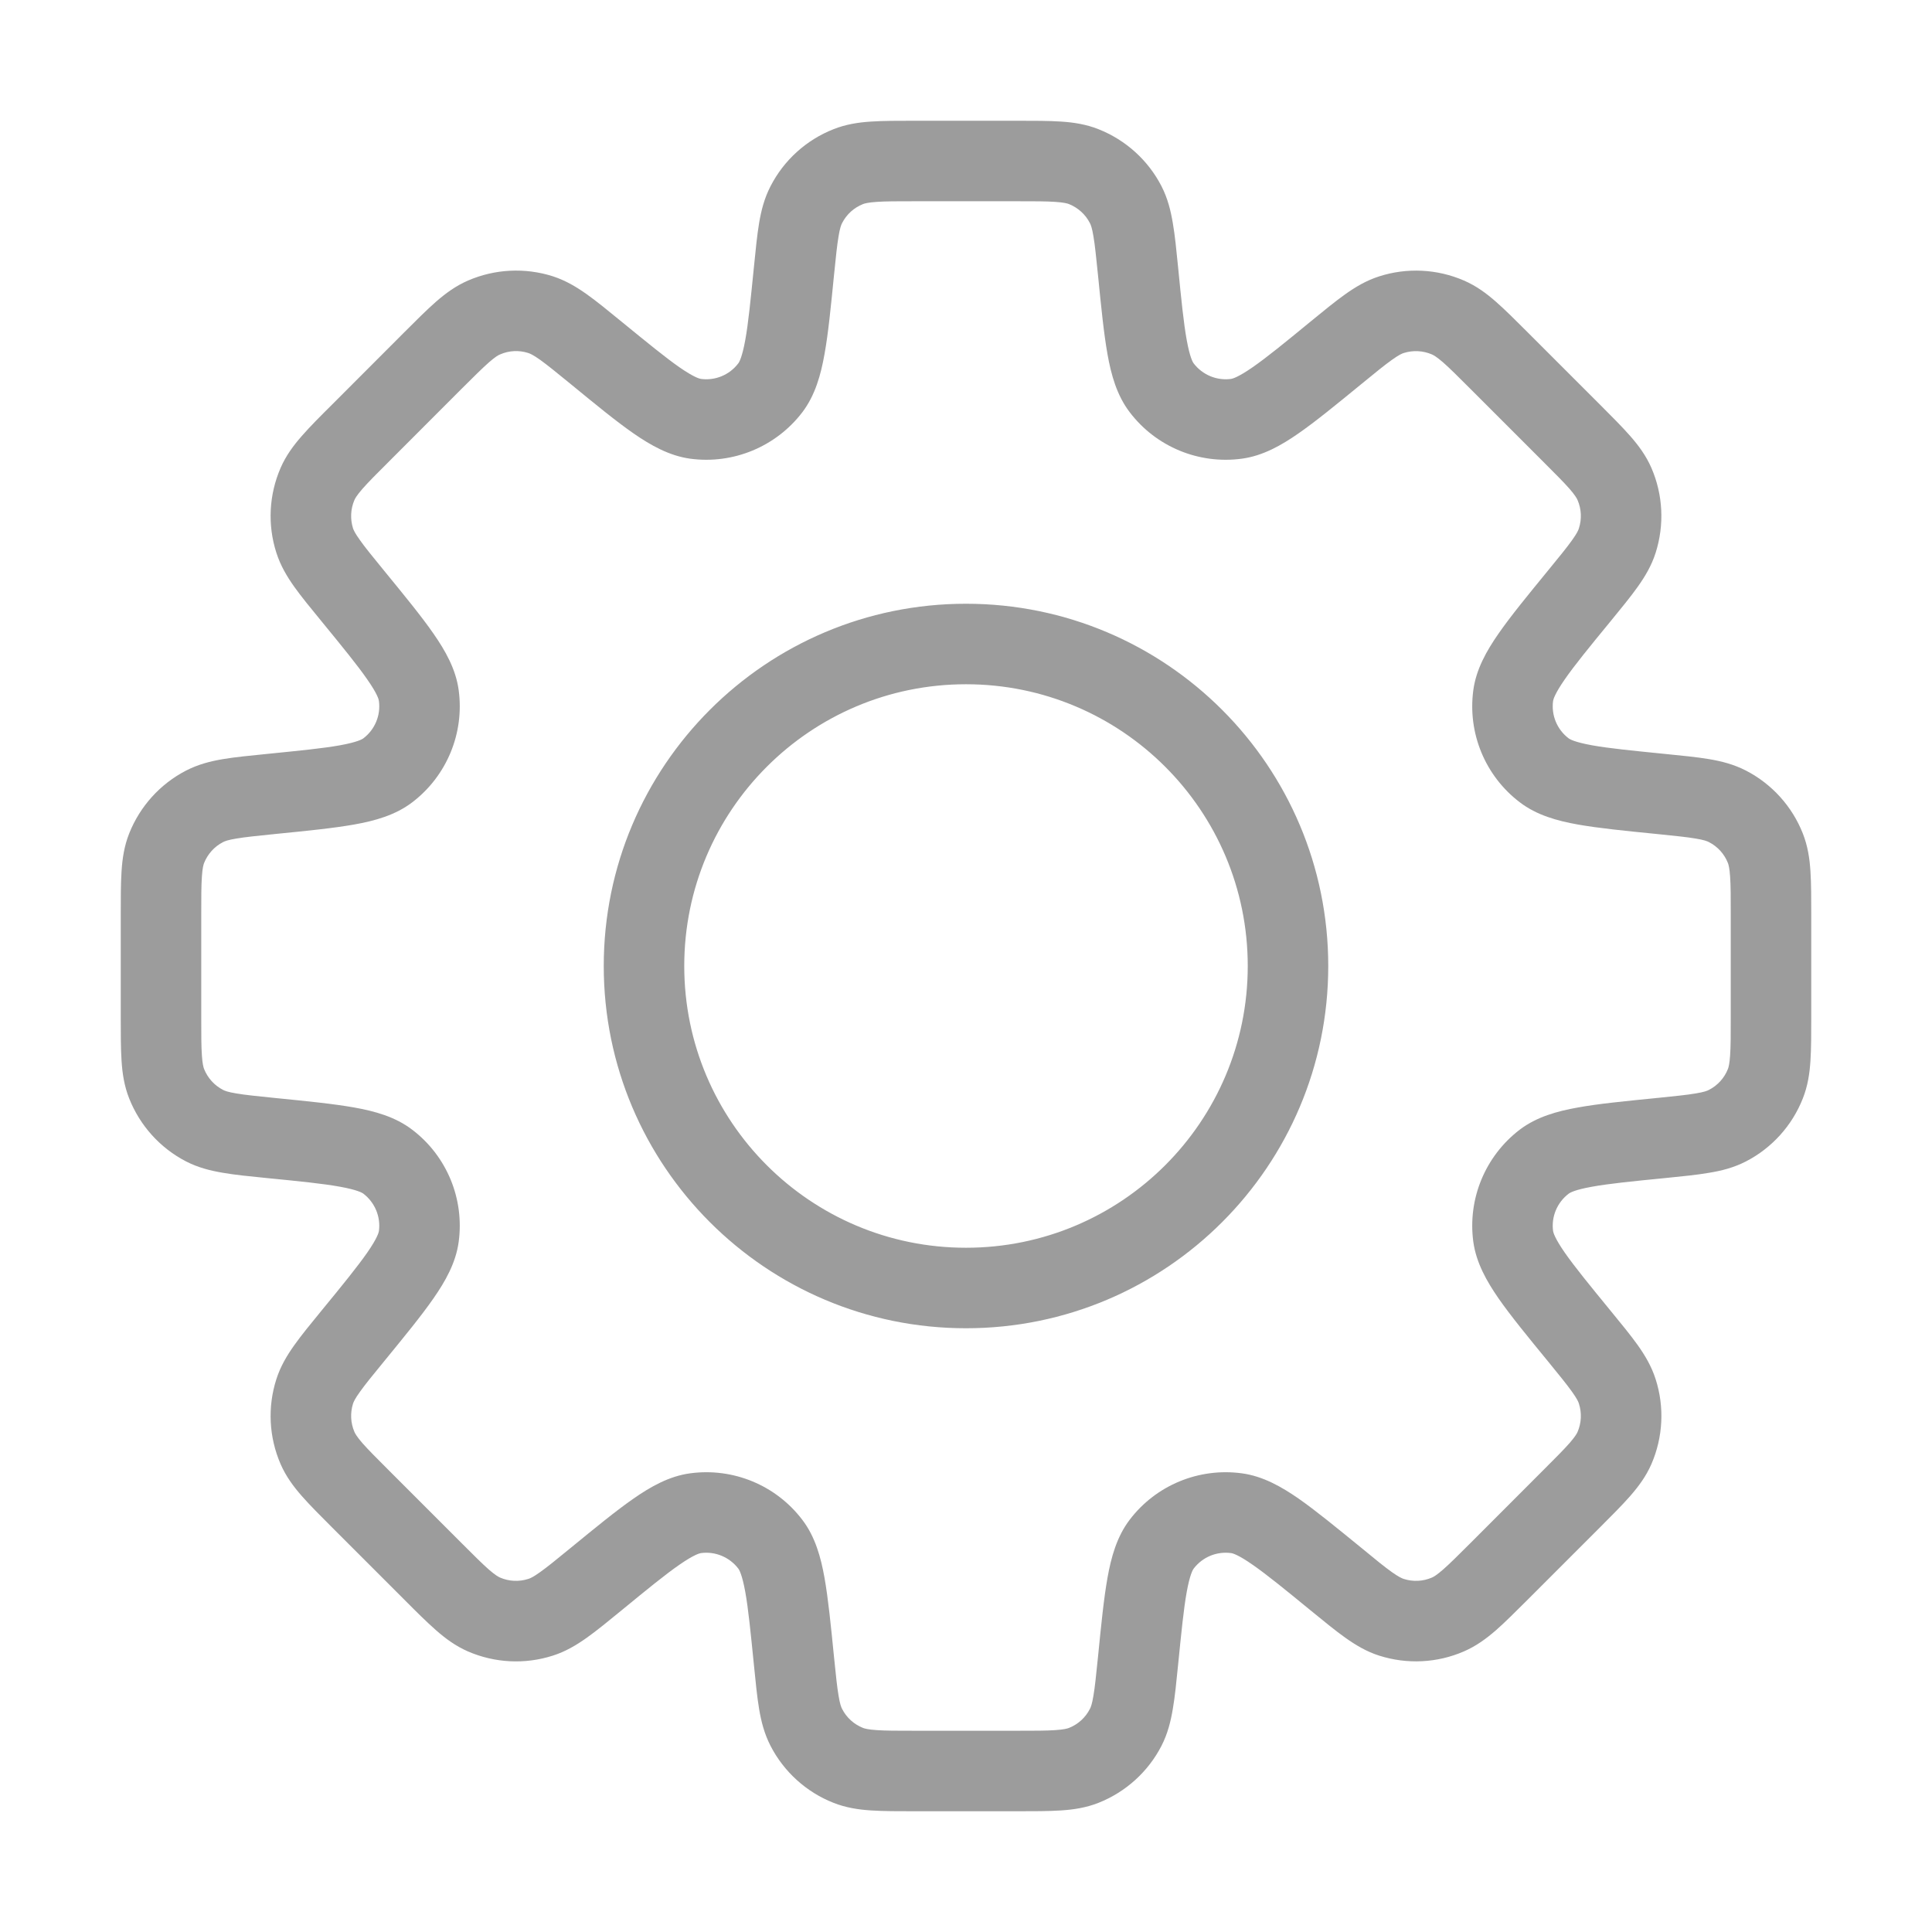
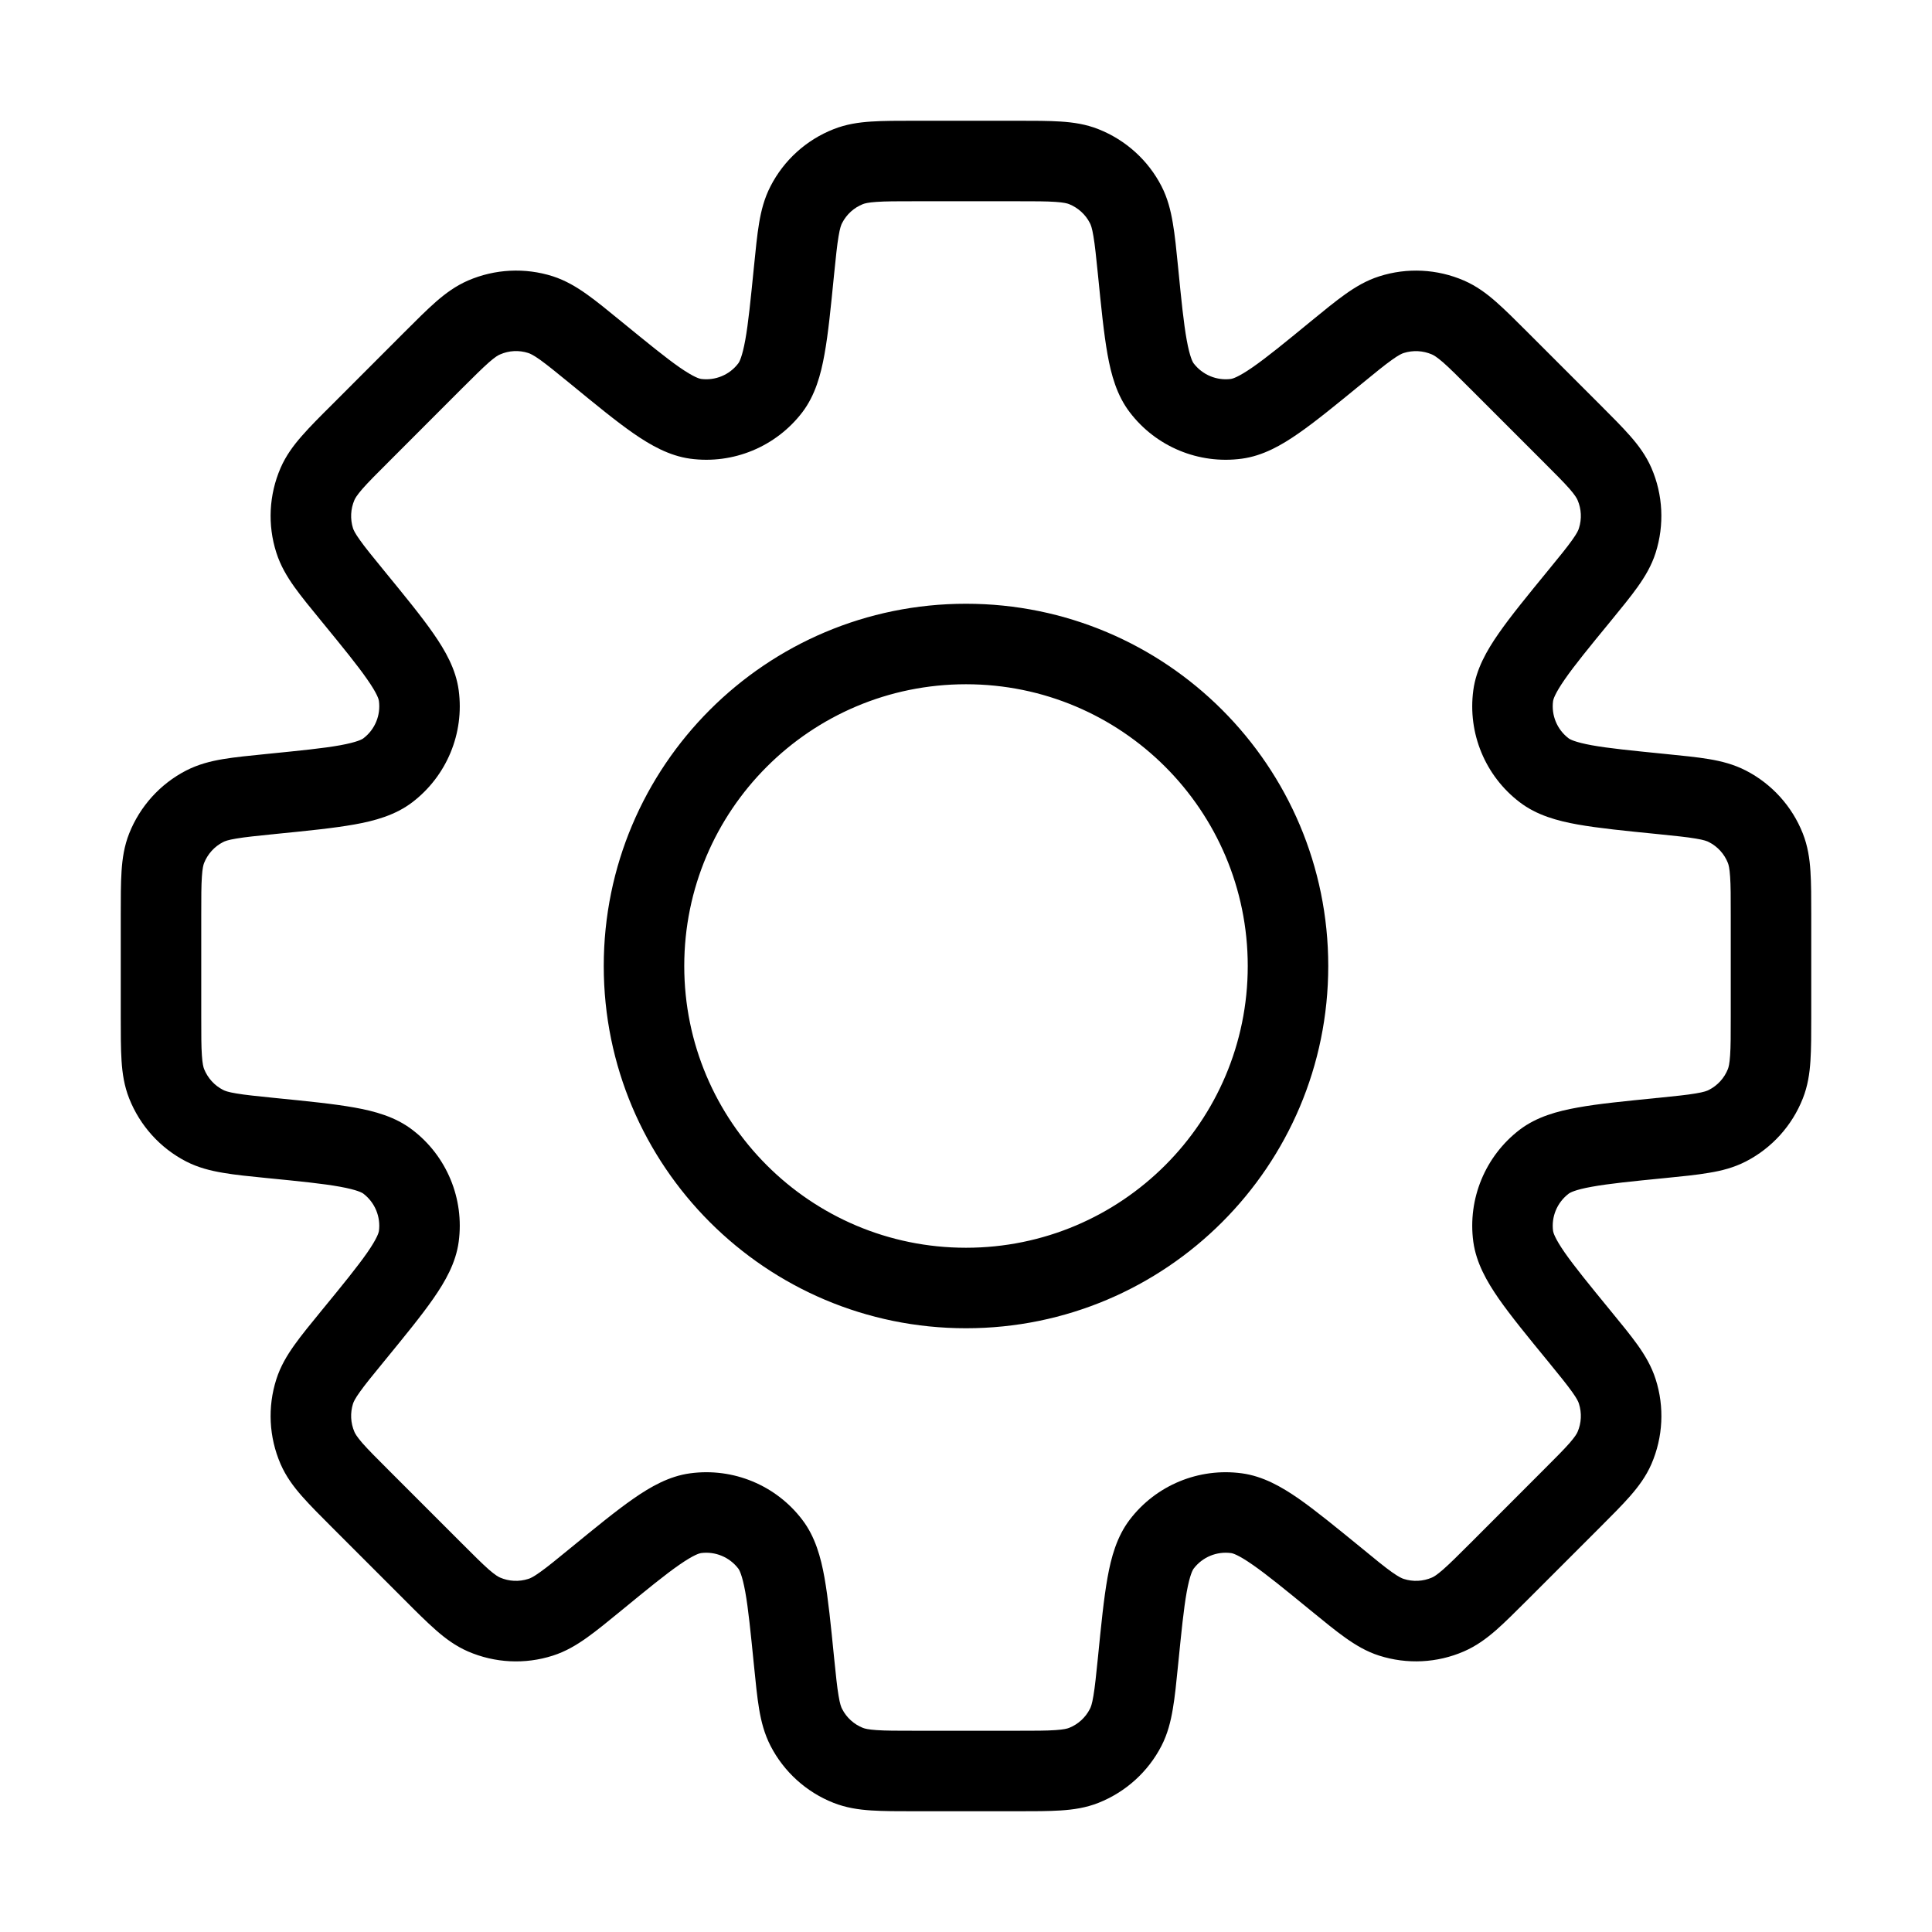
<svg xmlns="http://www.w3.org/2000/svg" width="24" height="24" viewBox="0 0 24 24" fill="none">
-   <path d="M14.136 3.361L14.634 3.312L14.136 3.361ZM13.984 2.542L13.539 2.771V2.771L13.984 2.542ZM14.431 4.818L14.829 4.515V4.515L14.431 4.818ZM15.36 5.202L15.293 4.707L15.293 4.707L15.36 5.202ZM16.598 4.381L16.915 4.768V4.768L16.598 4.381ZM17.285 3.909L17.438 4.385L17.285 3.909ZM17.987 3.944L18.186 3.485V3.485L17.987 3.944ZM18.624 4.482L18.271 4.836V4.836L18.624 4.482ZM19.518 5.376L19.871 5.022V5.022L19.518 5.376ZM20.056 6.013L20.515 5.814L20.515 5.814L20.056 6.013ZM20.091 6.715L20.567 6.867L20.567 6.867L20.091 6.715ZM19.619 7.402L19.232 7.085V7.085L19.619 7.402ZM18.797 8.641L18.302 8.574V8.574L18.797 8.641ZM19.182 9.569L18.879 9.966L19.182 9.569ZM20.639 9.864L20.688 9.366L20.639 9.864ZM21.458 10.016L21.688 9.572L21.688 9.572L21.458 10.016ZM21.93 10.537L22.395 10.353V10.353L21.93 10.537ZM21.93 13.463L21.465 13.279L21.465 13.279L21.93 13.463ZM21.458 13.984L21.688 14.428H21.688L21.458 13.984ZM20.639 14.136L20.589 13.639L20.573 13.64L20.556 13.643L20.639 14.136ZM20.639 14.136L20.688 14.634L20.705 14.632L20.721 14.629L20.639 14.136ZM19.183 14.431L18.879 14.033L19.183 14.431ZM18.798 15.36L18.302 15.426V15.426L18.798 15.36ZM19.619 16.598L19.232 16.914L19.619 16.598ZM20.091 17.285L19.614 17.437L19.614 17.437L20.091 17.285ZM20.056 17.987L19.597 17.788L19.597 17.788L20.056 17.987ZM19.518 18.624L19.872 18.977L19.518 18.624ZM18.624 19.517L18.271 19.164V19.164L18.624 19.517ZM17.987 20.055L18.186 20.514L18.186 20.514L17.987 20.055ZM17.285 20.09L17.133 20.567H17.133L17.285 20.09ZM16.598 19.618L16.915 19.231L16.91 19.228L16.598 19.618ZM16.598 19.618L16.281 20.005L16.286 20.009L16.598 19.618ZM15.36 18.797L15.426 18.302H15.426L15.36 18.797ZM14.431 19.182L14.829 19.485L14.829 19.485L14.431 19.182ZM14.136 20.638L13.639 20.589L14.136 20.638ZM13.984 21.459L13.539 21.229L13.539 21.229L13.984 21.459ZM13.463 21.93L13.279 21.465H13.279L13.463 21.93ZM10.537 21.93L10.721 21.465H10.721L10.537 21.93ZM10.016 21.458L10.461 21.229L10.016 21.458ZM9.864 20.639L9.366 20.688L9.864 20.639ZM9.569 19.182L9.171 19.485L9.171 19.485L9.569 19.182ZM8.641 18.797L8.574 18.302H8.574L8.641 18.797ZM7.402 19.619L7.085 19.232L7.078 19.238L7.07 19.245L7.402 19.619ZM7.402 19.619L7.719 20.006L7.727 19.999L7.734 19.993L7.402 19.619ZM6.715 20.091L6.867 20.567H6.867L6.715 20.091ZM6.013 20.056L5.814 20.515H5.814L6.013 20.056ZM5.376 19.518L5.729 19.164H5.729L5.376 19.518ZM4.482 18.624L4.129 18.978H4.129L4.482 18.624ZM3.944 17.987L4.403 17.788L3.944 17.987ZM3.909 17.285L4.385 17.438L3.909 17.285ZM4.381 16.598L4.768 16.915L4.381 16.598ZM5.202 15.359L5.698 15.426L5.202 15.359ZM4.818 14.431L5.121 14.034H5.121L4.818 14.431ZM3.361 14.136L3.312 14.634H3.312L3.361 14.136ZM2.542 13.984L2.771 13.539H2.771L2.542 13.984ZM2.07 13.463L1.605 13.646H1.605L2.07 13.463ZM2.07 10.537L1.605 10.353L1.605 10.353L2.07 10.537ZM2.542 10.016L2.312 9.572L2.312 9.572L2.542 10.016ZM3.362 9.864V9.364H3.337L3.312 9.366L3.362 9.864ZM3.362 9.864V10.364H3.386L3.411 10.361L3.362 9.864ZM4.818 9.569L4.515 9.171L4.515 9.171L4.818 9.569ZM5.203 8.641L5.698 8.574H5.698L5.203 8.641ZM4.381 7.402L4.768 7.085L4.381 7.402ZM3.909 6.714L4.385 6.562H4.385L3.909 6.714ZM3.944 6.012L3.485 5.814L3.485 5.814L3.944 6.012ZM4.482 5.375L4.836 5.729L4.836 5.729L4.482 5.375ZM5.376 4.482L5.022 4.128H5.022L5.376 4.482ZM6.013 3.944L5.814 3.485H5.814L6.013 3.944ZM6.715 3.909L6.867 3.432L6.715 3.909ZM7.402 4.381L7.719 3.994V3.994L7.402 4.381ZM8.64 5.202L8.707 4.707L8.64 5.202ZM9.569 4.817L9.171 4.514L9.569 4.817ZM9.864 3.361L10.361 3.411V3.411L9.864 3.361ZM10.016 2.542L9.572 2.313L9.572 2.313L10.016 2.542ZM10.537 2.07L10.721 2.535L10.721 2.535L10.537 2.07ZM13.463 2.07L13.646 1.605L13.646 1.605L13.463 2.07ZM14.634 3.312C14.613 3.101 14.595 2.919 14.569 2.77C14.543 2.615 14.505 2.462 14.428 2.312L13.539 2.771C13.55 2.791 13.566 2.831 13.583 2.935C13.602 3.044 13.616 3.188 13.639 3.411L14.634 3.312ZM14.829 4.515C14.817 4.5 14.781 4.439 14.742 4.225C14.704 4.015 14.675 3.731 14.634 3.312L13.639 3.411C13.679 3.813 13.712 4.144 13.758 4.402C13.803 4.654 13.873 4.911 14.034 5.121L14.829 4.515ZM15.293 4.707C15.115 4.731 14.938 4.657 14.829 4.515L14.034 5.121C14.36 5.55 14.892 5.77 15.426 5.698L15.293 4.707ZM16.281 3.994C15.956 4.261 15.734 4.442 15.559 4.563C15.38 4.687 15.311 4.704 15.293 4.707L15.426 5.698C15.688 5.663 15.919 5.531 16.13 5.384C16.345 5.235 16.602 5.024 16.915 4.768L16.281 3.994ZM17.133 3.433C16.973 3.484 16.838 3.565 16.71 3.656C16.586 3.744 16.445 3.86 16.281 3.994L16.915 4.768C17.088 4.626 17.2 4.535 17.29 4.471C17.376 4.409 17.416 4.392 17.438 4.385L17.133 3.433ZM18.186 3.485C17.853 3.341 17.479 3.322 17.133 3.433L17.438 4.385C17.553 4.349 17.677 4.355 17.788 4.403L18.186 3.485ZM18.978 4.129C18.828 3.979 18.699 3.85 18.585 3.75C18.467 3.646 18.34 3.552 18.186 3.485L17.788 4.403C17.809 4.412 17.847 4.433 17.927 4.502C18.01 4.575 18.112 4.677 18.271 4.836L18.978 4.129ZM19.871 5.022L18.978 4.129L18.271 4.836L19.164 5.729L19.871 5.022ZM20.515 5.814C20.448 5.66 20.354 5.533 20.25 5.415C20.15 5.301 20.021 5.172 19.871 5.022L19.164 5.729C19.323 5.888 19.425 5.99 19.498 6.073C19.567 6.153 19.588 6.191 19.597 6.212L20.515 5.814ZM20.567 6.867C20.677 6.521 20.659 6.147 20.515 5.814L19.597 6.212C19.645 6.323 19.651 6.447 19.614 6.562L20.567 6.867ZM20.006 7.719C20.14 7.555 20.256 7.414 20.344 7.29C20.435 7.162 20.516 7.027 20.567 6.867L19.614 6.562C19.608 6.584 19.591 6.624 19.529 6.71C19.465 6.8 19.374 6.912 19.232 7.085L20.006 7.719ZM19.293 8.707C19.296 8.689 19.313 8.62 19.437 8.441C19.558 8.266 19.739 8.044 20.006 7.719L19.232 7.085C18.976 7.398 18.765 7.655 18.616 7.87C18.469 8.081 18.337 8.312 18.302 8.574L19.293 8.707ZM19.485 9.171C19.342 9.062 19.269 8.885 19.293 8.707L18.302 8.574C18.23 9.108 18.45 9.64 18.879 9.966L19.485 9.171ZM20.688 9.366C20.269 9.324 19.985 9.296 19.775 9.258C19.561 9.219 19.5 9.183 19.485 9.171L18.879 9.966C19.089 10.127 19.346 10.197 19.598 10.242C19.856 10.288 20.187 10.321 20.589 10.361L20.688 9.366ZM21.688 9.572C21.538 9.495 21.385 9.456 21.23 9.43C21.081 9.405 20.898 9.387 20.688 9.366L20.589 10.361C20.812 10.384 20.956 10.398 21.065 10.417C21.169 10.434 21.209 10.45 21.229 10.461L21.688 9.572ZM22.395 10.353C22.262 10.016 22.01 9.738 21.688 9.572L21.229 10.461C21.337 10.516 21.421 10.609 21.465 10.721L22.395 10.353ZM22.5 11.368C22.5 11.157 22.5 10.974 22.49 10.822C22.48 10.666 22.457 10.51 22.395 10.353L21.465 10.721C21.473 10.742 21.485 10.784 21.492 10.889C21.5 11 21.5 11.144 21.5 11.368H22.5ZM22.5 12.632V11.368H21.5V12.632H22.5ZM22.395 13.646C22.457 13.49 22.48 13.334 22.49 13.178C22.5 13.026 22.5 12.843 22.5 12.632H21.5C21.5 12.856 21.5 13 21.492 13.111C21.485 13.216 21.473 13.258 21.465 13.279L22.395 13.646ZM21.688 14.428C22.01 14.262 22.262 13.984 22.395 13.646L21.465 13.279C21.421 13.391 21.337 13.484 21.229 13.539L21.688 14.428ZM20.688 14.634C20.899 14.613 21.081 14.595 21.23 14.569C21.385 14.544 21.538 14.505 21.688 14.428L21.229 13.539C21.209 13.55 21.169 13.566 21.065 13.583C20.956 13.602 20.812 13.616 20.589 13.639L20.688 14.634ZM20.721 14.629L20.721 14.629L20.556 13.643L20.556 13.643L20.721 14.629ZM19.486 14.829C19.501 14.817 19.562 14.78 19.776 14.742C19.985 14.704 20.27 14.675 20.688 14.634L20.589 13.639C20.187 13.679 19.856 13.711 19.599 13.758C19.346 13.803 19.09 13.873 18.879 14.033L19.486 14.829ZM19.293 15.293C19.269 15.115 19.343 14.938 19.486 14.829L18.879 14.033C18.451 14.36 18.23 14.892 18.302 15.426L19.293 15.293ZM20.006 16.281C19.739 15.955 19.559 15.734 19.437 15.559C19.313 15.38 19.296 15.311 19.293 15.293L18.302 15.426C18.338 15.688 18.47 15.919 18.616 16.13C18.765 16.344 18.976 16.602 19.232 16.914L20.006 16.281ZM20.567 17.133C20.516 16.973 20.435 16.837 20.344 16.709C20.256 16.586 20.14 16.444 20.006 16.281L19.232 16.914C19.374 17.088 19.465 17.2 19.529 17.29C19.591 17.376 19.608 17.416 19.614 17.437L20.567 17.133ZM20.515 18.186C20.659 17.853 20.678 17.478 20.567 17.133L19.614 17.437C19.651 17.552 19.645 17.677 19.597 17.788L20.515 18.186ZM19.872 18.977C20.021 18.828 20.15 18.699 20.25 18.585C20.354 18.466 20.448 18.34 20.515 18.186L19.597 17.788C19.588 17.809 19.567 17.846 19.498 17.926C19.425 18.009 19.323 18.111 19.164 18.27L19.872 18.977ZM18.978 19.871L19.872 18.977L19.164 18.27L18.271 19.164L18.978 19.871ZM18.186 20.514C18.34 20.447 18.467 20.353 18.585 20.25C18.699 20.15 18.828 20.02 18.978 19.871L18.271 19.164C18.112 19.323 18.01 19.424 17.927 19.497C17.847 19.567 17.809 19.588 17.788 19.597L18.186 20.514ZM17.133 20.567C17.479 20.677 17.853 20.659 18.186 20.514L17.788 19.597C17.677 19.645 17.553 19.651 17.438 19.614L17.133 20.567ZM16.281 20.005C16.445 20.139 16.586 20.255 16.71 20.343C16.838 20.434 16.973 20.516 17.133 20.567L17.438 19.614C17.416 19.607 17.376 19.59 17.29 19.529C17.2 19.465 17.088 19.374 16.915 19.231L16.281 20.005ZM16.286 20.009L16.286 20.009L16.91 19.228L16.91 19.228L16.286 20.009ZM15.293 19.293C15.311 19.295 15.38 19.312 15.559 19.437C15.734 19.558 15.956 19.739 16.281 20.005L16.915 19.231C16.602 18.976 16.345 18.765 16.13 18.615C15.919 18.469 15.688 18.337 15.426 18.302L15.293 19.293ZM14.829 19.485C14.938 19.342 15.115 19.269 15.293 19.293L15.426 18.302C14.892 18.23 14.36 18.45 14.034 18.878L14.829 19.485ZM14.634 20.688C14.676 20.269 14.704 19.985 14.742 19.775C14.781 19.561 14.817 19.5 14.829 19.485L14.034 18.878C13.873 19.089 13.803 19.346 13.758 19.598C13.712 19.855 13.679 20.186 13.639 20.589L14.634 20.688ZM14.428 21.688C14.505 21.538 14.543 21.385 14.569 21.23C14.595 21.081 14.613 20.898 14.634 20.688L13.639 20.589C13.616 20.812 13.602 20.955 13.583 21.065C13.566 21.169 13.55 21.209 13.539 21.229L14.428 21.688ZM13.647 22.395C13.984 22.261 14.262 22.01 14.428 21.688L13.539 21.229C13.484 21.337 13.391 21.421 13.279 21.465L13.647 22.395ZM12.632 22.5C12.843 22.5 13.026 22.5 13.178 22.49C13.334 22.48 13.491 22.457 13.647 22.395L13.279 21.465C13.258 21.473 13.217 21.485 13.111 21.492C13 21.5 12.856 21.5 12.632 21.5V22.5ZM11.368 22.5H12.632V21.5H11.368V22.5ZM10.353 22.395C10.51 22.457 10.666 22.48 10.822 22.49C10.974 22.5 11.157 22.5 11.368 22.5V21.5C11.144 21.5 11 21.5 10.889 21.492C10.784 21.485 10.742 21.473 10.721 21.465L10.353 22.395ZM9.572 21.688C9.738 22.01 10.016 22.262 10.353 22.395L10.721 21.465C10.609 21.421 10.516 21.337 10.461 21.229L9.572 21.688ZM9.366 20.688C9.387 20.898 9.405 21.081 9.43 21.23C9.456 21.385 9.495 21.538 9.572 21.688L10.461 21.229C10.45 21.209 10.434 21.169 10.417 21.065C10.398 20.956 10.384 20.812 10.361 20.589L9.366 20.688ZM9.171 19.485C9.183 19.5 9.219 19.561 9.258 19.775C9.296 19.985 9.324 20.27 9.366 20.688L10.361 20.589C10.321 20.187 10.288 19.856 10.242 19.598C10.197 19.346 10.127 19.089 9.966 18.879L9.171 19.485ZM8.707 19.293C8.885 19.269 9.062 19.343 9.171 19.485L9.966 18.879C9.64 18.45 9.108 18.23 8.574 18.302L8.707 19.293ZM7.719 20.006C8.044 19.739 8.266 19.558 8.441 19.437C8.62 19.313 8.689 19.296 8.707 19.293L8.574 18.302C8.312 18.337 8.081 18.469 7.87 18.616C7.655 18.765 7.398 18.976 7.085 19.232L7.719 20.006ZM7.734 19.993L7.734 19.993L7.07 19.245L7.07 19.245L7.734 19.993ZM6.867 20.567C7.027 20.516 7.162 20.435 7.29 20.344C7.414 20.256 7.555 20.14 7.719 20.006L7.085 19.232C6.912 19.374 6.8 19.465 6.71 19.529C6.624 19.591 6.584 19.608 6.562 19.614L6.867 20.567ZM5.814 20.515C6.147 20.659 6.521 20.678 6.867 20.567L6.562 19.614C6.447 19.651 6.323 19.645 6.212 19.597L5.814 20.515ZM5.022 19.871C5.171 20.021 5.301 20.15 5.415 20.25C5.533 20.354 5.66 20.448 5.814 20.515L6.212 19.597C6.191 19.588 6.153 19.567 6.073 19.498C5.99 19.425 5.888 19.323 5.729 19.164L5.022 19.871ZM4.129 18.978L5.022 19.871L5.729 19.164L4.836 18.271L4.129 18.978ZM3.485 18.186C3.552 18.34 3.646 18.467 3.75 18.585C3.85 18.699 3.979 18.828 4.129 18.978L4.836 18.271C4.677 18.112 4.575 18.01 4.502 17.927C4.433 17.847 4.412 17.809 4.403 17.788L3.485 18.186ZM3.433 17.133C3.322 17.479 3.341 17.853 3.485 18.186L4.403 17.788C4.355 17.677 4.349 17.553 4.385 17.438L3.433 17.133ZM3.994 16.281C3.86 16.445 3.744 16.586 3.656 16.71C3.565 16.838 3.484 16.973 3.433 17.133L4.385 17.438C4.392 17.416 4.409 17.376 4.471 17.29C4.535 17.2 4.626 17.088 4.768 16.915L3.994 16.281ZM4.707 15.293C4.704 15.311 4.687 15.38 4.563 15.559C4.441 15.734 4.261 15.956 3.994 16.281L4.768 16.915C5.024 16.602 5.235 16.345 5.384 16.13C5.531 15.919 5.663 15.688 5.698 15.426L4.707 15.293ZM4.515 14.829C4.657 14.938 4.731 15.115 4.707 15.293L5.698 15.426C5.77 14.892 5.55 14.36 5.121 14.034L4.515 14.829ZM3.312 14.634C3.731 14.675 4.015 14.704 4.224 14.742C4.439 14.781 4.5 14.817 4.515 14.829L5.121 14.034C4.911 13.873 4.654 13.803 4.402 13.758C4.144 13.712 3.813 13.679 3.411 13.639L3.312 14.634ZM2.312 14.428C2.462 14.505 2.615 14.543 2.77 14.569C2.919 14.595 3.101 14.613 3.312 14.634L3.411 13.639C3.188 13.616 3.044 13.602 2.935 13.583C2.831 13.566 2.791 13.55 2.771 13.539L2.312 14.428ZM1.605 13.646C1.739 13.984 1.99 14.262 2.312 14.428L2.771 13.539C2.663 13.484 2.58 13.391 2.535 13.279L1.605 13.646ZM1.5 12.632C1.5 12.843 1.5 13.026 1.51 13.178C1.52 13.334 1.543 13.49 1.605 13.646L2.535 13.279C2.527 13.258 2.515 13.216 2.508 13.111C2.5 13 2.5 12.856 2.5 12.632H1.5ZM1.5 11.368V12.632H2.5V11.368H1.5ZM1.605 10.353C1.543 10.509 1.52 10.666 1.51 10.822C1.5 10.974 1.5 11.157 1.5 11.368H2.5C2.5 11.144 2.5 11 2.508 10.889C2.515 10.783 2.527 10.742 2.535 10.721L1.605 10.353ZM2.312 9.572C1.99 9.738 1.739 10.016 1.605 10.353L2.535 10.721C2.58 10.609 2.663 10.516 2.771 10.461L2.312 9.572ZM3.312 9.366C3.102 9.387 2.919 9.405 2.77 9.43C2.615 9.456 2.462 9.495 2.312 9.572L2.771 10.461C2.791 10.45 2.831 10.434 2.935 10.417C3.045 10.398 3.188 10.384 3.411 10.361L3.312 9.366ZM3.362 9.364H3.362V10.364H3.362V9.364ZM3.362 9.364H3.362V10.364H3.362V9.364ZM4.515 9.171C4.5 9.183 4.439 9.219 4.225 9.258C4.015 9.296 3.731 9.324 3.312 9.366L3.411 10.361C3.813 10.321 4.145 10.288 4.402 10.242C4.655 10.197 4.911 10.127 5.122 9.966L4.515 9.171ZM4.707 8.707C4.731 8.885 4.658 9.062 4.515 9.171L5.122 9.966C5.55 9.639 5.77 9.108 5.698 8.574L4.707 8.707ZM3.994 7.718C4.261 8.044 4.442 8.266 4.563 8.441C4.688 8.62 4.705 8.689 4.707 8.707L5.698 8.574C5.663 8.312 5.531 8.081 5.384 7.87C5.235 7.655 5.024 7.398 4.768 7.085L3.994 7.718ZM3.433 6.866C3.484 7.026 3.565 7.162 3.656 7.29C3.744 7.413 3.86 7.555 3.994 7.718L4.768 7.085C4.626 6.911 4.535 6.8 4.471 6.709C4.409 6.623 4.392 6.583 4.385 6.562L3.433 6.866ZM3.485 5.814C3.341 6.147 3.322 6.521 3.433 6.866L4.385 6.562C4.349 6.447 4.355 6.322 4.403 6.211L3.485 5.814ZM4.129 5.022C3.979 5.171 3.85 5.3 3.75 5.415C3.646 5.533 3.552 5.66 3.485 5.814L4.403 6.211C4.412 6.19 4.433 6.153 4.502 6.073C4.575 5.99 4.677 5.887 4.836 5.729L4.129 5.022ZM5.022 4.128L4.129 5.022L4.836 5.729L5.729 4.835L5.022 4.128ZM5.022 4.128L5.022 4.128L5.729 4.835L5.729 4.835L5.022 4.128ZM5.814 3.485C5.66 3.552 5.533 3.646 5.415 3.749C5.301 3.849 5.171 3.979 5.022 4.128L5.729 4.835C5.888 4.677 5.99 4.575 6.073 4.502C6.153 4.432 6.191 4.411 6.212 4.403L5.814 3.485ZM6.867 3.432C6.521 3.322 6.147 3.341 5.814 3.485L6.212 4.403C6.323 4.354 6.447 4.348 6.562 4.385L6.867 3.432ZM7.719 3.994C7.555 3.86 7.414 3.744 7.29 3.656C7.162 3.565 7.027 3.484 6.867 3.432L6.562 4.385C6.584 4.392 6.624 4.409 6.71 4.47C6.8 4.535 6.912 4.626 7.086 4.768L7.719 3.994ZM8.707 4.707C8.689 4.704 8.62 4.687 8.441 4.563C8.266 4.441 8.045 4.26 7.719 3.994L7.086 4.768C7.398 5.024 7.655 5.235 7.87 5.384C8.081 5.53 8.312 5.662 8.574 5.698L8.707 4.707ZM9.171 4.514C9.063 4.657 8.885 4.731 8.707 4.707L8.574 5.698C9.108 5.77 9.64 5.549 9.967 5.121L9.171 4.514ZM9.366 3.312C9.324 3.73 9.296 4.015 9.258 4.224C9.219 4.438 9.183 4.499 9.171 4.514L9.967 5.121C10.127 4.91 10.197 4.654 10.242 4.401C10.289 4.144 10.321 3.813 10.361 3.411L9.366 3.312ZM9.572 2.313C9.495 2.462 9.456 2.615 9.43 2.77C9.405 2.919 9.387 3.101 9.366 3.312L10.361 3.411C10.384 3.188 10.398 3.044 10.417 2.935C10.434 2.831 10.45 2.791 10.461 2.771L9.572 2.313ZM10.354 1.605C10.016 1.738 9.738 1.99 9.572 2.313L10.461 2.771C10.516 2.663 10.609 2.579 10.721 2.535L10.354 1.605ZM11.368 1.5C11.157 1.5 10.974 1.5 10.822 1.51C10.666 1.52 10.51 1.543 10.354 1.605L10.721 2.535C10.742 2.527 10.784 2.515 10.889 2.508C11 2.5 11.144 2.5 11.368 2.5V1.5ZM12.632 1.5H11.368V2.5H12.632V1.5ZM13.646 1.605C13.49 1.543 13.334 1.52 13.178 1.51C13.026 1.5 12.843 1.5 12.632 1.5V2.5C12.856 2.5 13 2.5 13.111 2.508C13.216 2.515 13.258 2.527 13.279 2.535L13.646 1.605ZM14.428 2.312C14.262 1.99 13.984 1.739 13.646 1.605L13.279 2.535C13.391 2.58 13.484 2.663 13.539 2.771L14.428 2.312ZM15.5 12C15.5 13.933 13.933 15.5 12 15.5V16.5C14.485 16.5 16.5 14.485 16.5 12H15.5ZM12 8.5C13.933 8.5 15.5 10.067 15.5 12H16.5C16.5 9.515 14.485 7.5 12 7.5V8.5ZM8.5 12C8.5 10.067 10.067 8.5 12 8.5V7.5C9.515 7.5 7.5 9.515 7.5 12H8.5ZM12 15.5C10.067 15.5 8.5 13.933 8.5 12H7.5C7.5 14.485 9.515 16.5 12 16.5V15.5Z" fill="#9C9C9C" />
+   <path d="M14.136 3.361L14.634 3.312L14.136 3.361ZM13.984 2.542L13.539 2.771V2.771L13.984 2.542ZM14.431 4.818L14.829 4.515V4.515L14.431 4.818ZM15.36 5.202L15.293 4.707L15.293 4.707L15.36 5.202ZM16.598 4.381L16.915 4.768V4.768L16.598 4.381ZM17.285 3.909L17.438 4.385L17.285 3.909ZM17.987 3.944L18.186 3.485V3.485L17.987 3.944ZM18.624 4.482L18.271 4.836V4.836L18.624 4.482ZM19.518 5.376L19.871 5.022V5.022L19.518 5.376ZM20.056 6.013L20.515 5.814L20.515 5.814L20.056 6.013ZM20.091 6.715L20.567 6.867L20.567 6.867L20.091 6.715ZM19.619 7.402L19.232 7.085V7.085L19.619 7.402ZM18.797 8.641L18.302 8.574V8.574L18.797 8.641ZM19.182 9.569L18.879 9.966L19.182 9.569ZM20.639 9.864L20.688 9.366L20.639 9.864ZM21.458 10.016L21.688 9.572L21.688 9.572L21.458 10.016ZM21.93 10.537L22.395 10.353V10.353L21.93 10.537ZM21.93 13.463L21.465 13.279L21.465 13.279L21.93 13.463ZM21.458 13.984L21.688 14.428H21.688L21.458 13.984ZM20.639 14.136L20.589 13.639L20.573 13.64L20.556 13.643L20.639 14.136ZM20.639 14.136L20.688 14.634L20.705 14.632L20.721 14.629L20.639 14.136ZM19.183 14.431L18.879 14.033L19.183 14.431ZM18.798 15.36L18.302 15.426V15.426L18.798 15.36ZM19.619 16.598L19.232 16.914L19.619 16.598ZM20.091 17.285L19.614 17.437L19.614 17.437L20.091 17.285ZM20.056 17.987L19.597 17.788L19.597 17.788L20.056 17.987ZM19.518 18.624L19.872 18.977L19.518 18.624ZM18.624 19.517L18.271 19.164V19.164L18.624 19.517ZM17.987 20.055L18.186 20.514L18.186 20.514L17.987 20.055ZM17.285 20.09L17.133 20.567H17.133L17.285 20.09ZM16.598 19.618L16.915 19.231L16.91 19.228L16.598 19.618ZM16.598 19.618L16.281 20.005L16.286 20.009L16.598 19.618ZM15.36 18.797L15.426 18.302H15.426L15.36 18.797ZM14.431 19.182L14.829 19.485L14.829 19.485L14.431 19.182ZM14.136 20.638L13.639 20.589L14.136 20.638ZM13.984 21.459L13.539 21.229L13.539 21.229L13.984 21.459ZM13.463 21.93L13.279 21.465H13.279L13.463 21.93ZM10.537 21.93L10.721 21.465H10.721L10.537 21.93ZM10.016 21.458L10.461 21.229L10.016 21.458ZM9.864 20.639L9.366 20.688L9.864 20.639ZM9.569 19.182L9.171 19.485L9.171 19.485L9.569 19.182ZM8.641 18.797L8.574 18.302H8.574L8.641 18.797ZM7.402 19.619L7.085 19.232L7.078 19.238L7.07 19.245L7.402 19.619ZM7.402 19.619L7.719 20.006L7.727 19.999L7.734 19.993L7.402 19.619ZM6.715 20.091L6.867 20.567H6.867L6.715 20.091ZM6.013 20.056L5.814 20.515H5.814L6.013 20.056ZM5.376 19.518L5.729 19.164H5.729L5.376 19.518ZM4.482 18.624L4.129 18.978H4.129L4.482 18.624ZM3.944 17.987L4.403 17.788L3.944 17.987ZM3.909 17.285L4.385 17.438L3.909 17.285ZM4.381 16.598L4.768 16.915L4.381 16.598ZM5.202 15.359L5.698 15.426L5.202 15.359ZM4.818 14.431L5.121 14.034H5.121L4.818 14.431ZM3.361 14.136L3.312 14.634H3.312L3.361 14.136ZM2.542 13.984L2.771 13.539H2.771L2.542 13.984ZM2.07 13.463L1.605 13.646H1.605L2.07 13.463ZM2.07 10.537L1.605 10.353L1.605 10.353L2.07 10.537ZM2.542 10.016L2.312 9.572L2.312 9.572L2.542 10.016ZM3.362 9.864V9.364H3.337L3.312 9.366L3.362 9.864ZM3.362 9.864V10.364H3.386L3.411 10.361L3.362 9.864ZM4.818 9.569L4.515 9.171L4.515 9.171L4.818 9.569ZM5.203 8.641L5.698 8.574H5.698L5.203 8.641ZM4.381 7.402L4.768 7.085L4.381 7.402ZM3.909 6.714L4.385 6.562H4.385L3.909 6.714ZM3.944 6.012L3.485 5.814L3.485 5.814L3.944 6.012ZM4.482 5.375L4.836 5.729L4.836 5.729L4.482 5.375ZM5.376 4.482L5.022 4.128H5.022L5.376 4.482ZM6.013 3.944L5.814 3.485H5.814L6.013 3.944ZM6.715 3.909L6.867 3.432L6.715 3.909ZM7.402 4.381L7.719 3.994V3.994L7.402 4.381ZM8.64 5.202L8.707 4.707L8.64 5.202ZM9.569 4.817L9.171 4.514L9.569 4.817ZM9.864 3.361L10.361 3.411V3.411L9.864 3.361ZM10.016 2.542L9.572 2.313L9.572 2.313L10.016 2.542ZM10.537 2.07L10.721 2.535L10.721 2.535L10.537 2.07ZM13.463 2.07L13.646 1.605L13.646 1.605L13.463 2.07ZM14.634 3.312C14.613 3.101 14.595 2.919 14.569 2.77C14.543 2.615 14.505 2.462 14.428 2.312L13.539 2.771C13.55 2.791 13.566 2.831 13.583 2.935C13.602 3.044 13.616 3.188 13.639 3.411L14.634 3.312ZM14.829 4.515C14.817 4.5 14.781 4.439 14.742 4.225C14.704 4.015 14.675 3.731 14.634 3.312L13.639 3.411C13.679 3.813 13.712 4.144 13.758 4.402C13.803 4.654 13.873 4.911 14.034 5.121L14.829 4.515ZM15.293 4.707C15.115 4.731 14.938 4.657 14.829 4.515L14.034 5.121C14.36 5.55 14.892 5.77 15.426 5.698L15.293 4.707ZM16.281 3.994C15.956 4.261 15.734 4.442 15.559 4.563C15.38 4.687 15.311 4.704 15.293 4.707L15.426 5.698C15.688 5.663 15.919 5.531 16.13 5.384C16.345 5.235 16.602 5.024 16.915 4.768L16.281 3.994ZM17.133 3.433C16.973 3.484 16.838 3.565 16.71 3.656C16.586 3.744 16.445 3.86 16.281 3.994L16.915 4.768C17.088 4.626 17.2 4.535 17.29 4.471C17.376 4.409 17.416 4.392 17.438 4.385L17.133 3.433ZM18.186 3.485C17.853 3.341 17.479 3.322 17.133 3.433L17.438 4.385C17.553 4.349 17.677 4.355 17.788 4.403L18.186 3.485ZM18.978 4.129C18.828 3.979 18.699 3.85 18.585 3.75C18.467 3.646 18.34 3.552 18.186 3.485L17.788 4.403C17.809 4.412 17.847 4.433 17.927 4.502C18.01 4.575 18.112 4.677 18.271 4.836L18.978 4.129ZM19.871 5.022L18.978 4.129L18.271 4.836L19.164 5.729L19.871 5.022ZM20.515 5.814C20.448 5.66 20.354 5.533 20.25 5.415C20.15 5.301 20.021 5.172 19.871 5.022L19.164 5.729C19.323 5.888 19.425 5.99 19.498 6.073C19.567 6.153 19.588 6.191 19.597 6.212L20.515 5.814ZM20.567 6.867C20.677 6.521 20.659 6.147 20.515 5.814L19.597 6.212C19.645 6.323 19.651 6.447 19.614 6.562L20.567 6.867ZM20.006 7.719C20.14 7.555 20.256 7.414 20.344 7.29C20.435 7.162 20.516 7.027 20.567 6.867L19.614 6.562C19.608 6.584 19.591 6.624 19.529 6.71C19.465 6.8 19.374 6.912 19.232 7.085L20.006 7.719ZM19.293 8.707C19.296 8.689 19.313 8.62 19.437 8.441C19.558 8.266 19.739 8.044 20.006 7.719L19.232 7.085C18.976 7.398 18.765 7.655 18.616 7.87C18.469 8.081 18.337 8.312 18.302 8.574L19.293 8.707ZM19.485 9.171C19.342 9.062 19.269 8.885 19.293 8.707L18.302 8.574C18.23 9.108 18.45 9.64 18.879 9.966L19.485 9.171ZM20.688 9.366C20.269 9.324 19.985 9.296 19.775 9.258C19.561 9.219 19.5 9.183 19.485 9.171L18.879 9.966C19.089 10.127 19.346 10.197 19.598 10.242C19.856 10.288 20.187 10.321 20.589 10.361L20.688 9.366ZM21.688 9.572C21.538 9.495 21.385 9.456 21.23 9.43C21.081 9.405 20.898 9.387 20.688 9.366L20.589 10.361C20.812 10.384 20.956 10.398 21.065 10.417C21.169 10.434 21.209 10.45 21.229 10.461L21.688 9.572ZM22.395 10.353C22.262 10.016 22.01 9.738 21.688 9.572L21.229 10.461C21.337 10.516 21.421 10.609 21.465 10.721L22.395 10.353ZM22.5 11.368C22.5 11.157 22.5 10.974 22.49 10.822C22.48 10.666 22.457 10.51 22.395 10.353L21.465 10.721C21.473 10.742 21.485 10.784 21.492 10.889C21.5 11 21.5 11.144 21.5 11.368H22.5ZM22.5 12.632V11.368H21.5V12.632H22.5ZM22.395 13.646C22.457 13.49 22.48 13.334 22.49 13.178C22.5 13.026 22.5 12.843 22.5 12.632H21.5C21.5 12.856 21.5 13 21.492 13.111C21.485 13.216 21.473 13.258 21.465 13.279L22.395 13.646ZM21.688 14.428C22.01 14.262 22.262 13.984 22.395 13.646L21.465 13.279C21.421 13.391 21.337 13.484 21.229 13.539L21.688 14.428ZM20.688 14.634C20.899 14.613 21.081 14.595 21.23 14.569C21.385 14.544 21.538 14.505 21.688 14.428L21.229 13.539C21.209 13.55 21.169 13.566 21.065 13.583C20.956 13.602 20.812 13.616 20.589 13.639L20.688 14.634ZM20.721 14.629L20.721 14.629L20.556 13.643L20.556 13.643L20.721 14.629ZM19.486 14.829C19.501 14.817 19.562 14.78 19.776 14.742C19.985 14.704 20.27 14.675 20.688 14.634L20.589 13.639C20.187 13.679 19.856 13.711 19.599 13.758C19.346 13.803 19.09 13.873 18.879 14.033L19.486 14.829ZM19.293 15.293C19.269 15.115 19.343 14.938 19.486 14.829L18.879 14.033C18.451 14.36 18.23 14.892 18.302 15.426L19.293 15.293ZM20.006 16.281C19.739 15.955 19.559 15.734 19.437 15.559C19.313 15.38 19.296 15.311 19.293 15.293L18.302 15.426C18.338 15.688 18.47 15.919 18.616 16.13C18.765 16.344 18.976 16.602 19.232 16.914L20.006 16.281ZM20.567 17.133C20.516 16.973 20.435 16.837 20.344 16.709C20.256 16.586 20.14 16.444 20.006 16.281L19.232 16.914C19.374 17.088 19.465 17.2 19.529 17.29C19.591 17.376 19.608 17.416 19.614 17.437L20.567 17.133ZM20.515 18.186C20.659 17.853 20.678 17.478 20.567 17.133L19.614 17.437C19.651 17.552 19.645 17.677 19.597 17.788L20.515 18.186ZM19.872 18.977C20.021 18.828 20.15 18.699 20.25 18.585C20.354 18.466 20.448 18.34 20.515 18.186L19.597 17.788C19.588 17.809 19.567 17.846 19.498 17.926C19.425 18.009 19.323 18.111 19.164 18.27L19.872 18.977ZM18.978 19.871L19.872 18.977L19.164 18.27L18.271 19.164L18.978 19.871ZM18.186 20.514C18.34 20.447 18.467 20.353 18.585 20.25C18.699 20.15 18.828 20.02 18.978 19.871L18.271 19.164C18.112 19.323 18.01 19.424 17.927 19.497C17.847 19.567 17.809 19.588 17.788 19.597L18.186 20.514ZM17.133 20.567C17.479 20.677 17.853 20.659 18.186 20.514L17.788 19.597C17.677 19.645 17.553 19.651 17.438 19.614L17.133 20.567ZM16.281 20.005C16.445 20.139 16.586 20.255 16.71 20.343C16.838 20.434 16.973 20.516 17.133 20.567L17.438 19.614C17.416 19.607 17.376 19.59 17.29 19.529C17.2 19.465 17.088 19.374 16.915 19.231L16.281 20.005ZM16.286 20.009L16.286 20.009L16.91 19.228L16.91 19.228L16.286 20.009ZM15.293 19.293C15.311 19.295 15.38 19.312 15.559 19.437C15.734 19.558 15.956 19.739 16.281 20.005L16.915 19.231C16.602 18.976 16.345 18.765 16.13 18.615C15.919 18.469 15.688 18.337 15.426 18.302L15.293 19.293ZM14.829 19.485C14.938 19.342 15.115 19.269 15.293 19.293L15.426 18.302C14.892 18.23 14.36 18.45 14.034 18.878L14.829 19.485ZM14.634 20.688C14.676 20.269 14.704 19.985 14.742 19.775C14.781 19.561 14.817 19.5 14.829 19.485L14.034 18.878C13.873 19.089 13.803 19.346 13.758 19.598C13.712 19.855 13.679 20.186 13.639 20.589L14.634 20.688ZM14.428 21.688C14.505 21.538 14.543 21.385 14.569 21.23C14.595 21.081 14.613 20.898 14.634 20.688L13.639 20.589C13.616 20.812 13.602 20.955 13.583 21.065C13.566 21.169 13.55 21.209 13.539 21.229L14.428 21.688ZM13.647 22.395C13.984 22.261 14.262 22.01 14.428 21.688L13.539 21.229C13.484 21.337 13.391 21.421 13.279 21.465L13.647 22.395ZM12.632 22.5C12.843 22.5 13.026 22.5 13.178 22.49C13.334 22.48 13.491 22.457 13.647 22.395L13.279 21.465C13.258 21.473 13.217 21.485 13.111 21.492C13 21.5 12.856 21.5 12.632 21.5V22.5ZM11.368 22.5H12.632V21.5H11.368V22.5ZM10.353 22.395C10.51 22.457 10.666 22.48 10.822 22.49C10.974 22.5 11.157 22.5 11.368 22.5V21.5C11.144 21.5 11 21.5 10.889 21.492C10.784 21.485 10.742 21.473 10.721 21.465L10.353 22.395ZM9.572 21.688C9.738 22.01 10.016 22.262 10.353 22.395L10.721 21.465C10.609 21.421 10.516 21.337 10.461 21.229L9.572 21.688ZM9.366 20.688C9.387 20.898 9.405 21.081 9.43 21.23C9.456 21.385 9.495 21.538 9.572 21.688L10.461 21.229C10.45 21.209 10.434 21.169 10.417 21.065C10.398 20.956 10.384 20.812 10.361 20.589L9.366 20.688ZM9.171 19.485C9.183 19.5 9.219 19.561 9.258 19.775C9.296 19.985 9.324 20.27 9.366 20.688L10.361 20.589C10.321 20.187 10.288 19.856 10.242 19.598C10.197 19.346 10.127 19.089 9.966 18.879L9.171 19.485ZM8.707 19.293C8.885 19.269 9.062 19.343 9.171 19.485L9.966 18.879C9.64 18.45 9.108 18.23 8.574 18.302L8.707 19.293ZM7.719 20.006C8.044 19.739 8.266 19.558 8.441 19.437C8.62 19.313 8.689 19.296 8.707 19.293L8.574 18.302C8.312 18.337 8.081 18.469 7.87 18.616C7.655 18.765 7.398 18.976 7.085 19.232L7.719 20.006ZM7.734 19.993L7.734 19.993L7.07 19.245L7.07 19.245L7.734 19.993ZM6.867 20.567C7.027 20.516 7.162 20.435 7.29 20.344C7.414 20.256 7.555 20.14 7.719 20.006L7.085 19.232C6.912 19.374 6.8 19.465 6.71 19.529C6.624 19.591 6.584 19.608 6.562 19.614L6.867 20.567ZM5.814 20.515C6.147 20.659 6.521 20.678 6.867 20.567L6.562 19.614C6.447 19.651 6.323 19.645 6.212 19.597L5.814 20.515ZM5.022 19.871C5.171 20.021 5.301 20.15 5.415 20.25C5.533 20.354 5.66 20.448 5.814 20.515L6.212 19.597C6.191 19.588 6.153 19.567 6.073 19.498C5.99 19.425 5.888 19.323 5.729 19.164L5.022 19.871ZM4.129 18.978L5.022 19.871L5.729 19.164L4.836 18.271L4.129 18.978ZM3.485 18.186C3.552 18.34 3.646 18.467 3.75 18.585C3.85 18.699 3.979 18.828 4.129 18.978L4.836 18.271C4.677 18.112 4.575 18.01 4.502 17.927C4.433 17.847 4.412 17.809 4.403 17.788L3.485 18.186ZM3.433 17.133C3.322 17.479 3.341 17.853 3.485 18.186L4.403 17.788C4.355 17.677 4.349 17.553 4.385 17.438L3.433 17.133ZM3.994 16.281C3.86 16.445 3.744 16.586 3.656 16.71C3.565 16.838 3.484 16.973 3.433 17.133L4.385 17.438C4.392 17.416 4.409 17.376 4.471 17.29C4.535 17.2 4.626 17.088 4.768 16.915L3.994 16.281ZM4.707 15.293C4.704 15.311 4.687 15.38 4.563 15.559C4.441 15.734 4.261 15.956 3.994 16.281L4.768 16.915C5.024 16.602 5.235 16.345 5.384 16.13C5.531 15.919 5.663 15.688 5.698 15.426L4.707 15.293ZM4.515 14.829C4.657 14.938 4.731 15.115 4.707 15.293L5.698 15.426C5.77 14.892 5.55 14.36 5.121 14.034L4.515 14.829ZM3.312 14.634C3.731 14.675 4.015 14.704 4.224 14.742C4.439 14.781 4.5 14.817 4.515 14.829L5.121 14.034C4.911 13.873 4.654 13.803 4.402 13.758C4.144 13.712 3.813 13.679 3.411 13.639L3.312 14.634ZM2.312 14.428C2.462 14.505 2.615 14.543 2.77 14.569C2.919 14.595 3.101 14.613 3.312 14.634L3.411 13.639C3.188 13.616 3.044 13.602 2.935 13.583C2.831 13.566 2.791 13.55 2.771 13.539L2.312 14.428ZM1.605 13.646C1.739 13.984 1.99 14.262 2.312 14.428L2.771 13.539C2.663 13.484 2.58 13.391 2.535 13.279L1.605 13.646ZM1.5 12.632C1.5 12.843 1.5 13.026 1.51 13.178C1.52 13.334 1.543 13.49 1.605 13.646L2.535 13.279C2.527 13.258 2.515 13.216 2.508 13.111C2.5 13 2.5 12.856 2.5 12.632H1.5ZM1.5 11.368V12.632H2.5V11.368H1.5ZM1.605 10.353C1.543 10.509 1.52 10.666 1.51 10.822C1.5 10.974 1.5 11.157 1.5 11.368H2.5C2.5 11.144 2.5 11 2.508 10.889C2.515 10.783 2.527 10.742 2.535 10.721L1.605 10.353ZM2.312 9.572C1.99 9.738 1.739 10.016 1.605 10.353L2.535 10.721C2.58 10.609 2.663 10.516 2.771 10.461L2.312 9.572ZM3.312 9.366C3.102 9.387 2.919 9.405 2.77 9.43C2.615 9.456 2.462 9.495 2.312 9.572L2.771 10.461C2.791 10.45 2.831 10.434 2.935 10.417C3.045 10.398 3.188 10.384 3.411 10.361L3.312 9.366ZM3.362 9.364H3.362V10.364H3.362V9.364ZM3.362 9.364H3.362V10.364H3.362V9.364ZM4.515 9.171C4.5 9.183 4.439 9.219 4.225 9.258C4.015 9.296 3.731 9.324 3.312 9.366L3.411 10.361C3.813 10.321 4.145 10.288 4.402 10.242C4.655 10.197 4.911 10.127 5.122 9.966L4.515 9.171ZM4.707 8.707C4.731 8.885 4.658 9.062 4.515 9.171L5.122 9.966C5.55 9.639 5.77 9.108 5.698 8.574L4.707 8.707ZM3.994 7.718C4.261 8.044 4.442 8.266 4.563 8.441C4.688 8.62 4.705 8.689 4.707 8.707L5.698 8.574C5.663 8.312 5.531 8.081 5.384 7.87C5.235 7.655 5.024 7.398 4.768 7.085L3.994 7.718ZM3.433 6.866C3.484 7.026 3.565 7.162 3.656 7.29C3.744 7.413 3.86 7.555 3.994 7.718L4.768 7.085C4.626 6.911 4.535 6.8 4.471 6.709C4.409 6.623 4.392 6.583 4.385 6.562L3.433 6.866ZM3.485 5.814C3.341 6.147 3.322 6.521 3.433 6.866L4.385 6.562C4.349 6.447 4.355 6.322 4.403 6.211L3.485 5.814ZM4.129 5.022C3.979 5.171 3.85 5.3 3.75 5.415C3.646 5.533 3.552 5.66 3.485 5.814L4.403 6.211C4.412 6.19 4.433 6.153 4.502 6.073C4.575 5.99 4.677 5.887 4.836 5.729L4.129 5.022ZM5.022 4.128L4.129 5.022L4.836 5.729L5.729 4.835L5.022 4.128ZM5.022 4.128L5.022 4.128L5.729 4.835L5.729 4.835L5.022 4.128ZM5.814 3.485C5.66 3.552 5.533 3.646 5.415 3.749C5.301 3.849 5.171 3.979 5.022 4.128L5.729 4.835C5.888 4.677 5.99 4.575 6.073 4.502C6.153 4.432 6.191 4.411 6.212 4.403L5.814 3.485ZM6.867 3.432C6.521 3.322 6.147 3.341 5.814 3.485L6.212 4.403C6.323 4.354 6.447 4.348 6.562 4.385L6.867 3.432ZM7.719 3.994C7.555 3.86 7.414 3.744 7.29 3.656C7.162 3.565 7.027 3.484 6.867 3.432L6.562 4.385C6.584 4.392 6.624 4.409 6.71 4.47C6.8 4.535 6.912 4.626 7.086 4.768L7.719 3.994ZM8.707 4.707C8.689 4.704 8.62 4.687 8.441 4.563C8.266 4.441 8.045 4.26 7.719 3.994L7.086 4.768C7.398 5.024 7.655 5.235 7.87 5.384C8.081 5.53 8.312 5.662 8.574 5.698L8.707 4.707ZM9.171 4.514C9.063 4.657 8.885 4.731 8.707 4.707L8.574 5.698C9.108 5.77 9.64 5.549 9.967 5.121L9.171 4.514ZM9.366 3.312C9.324 3.73 9.296 4.015 9.258 4.224C9.219 4.438 9.183 4.499 9.171 4.514L9.967 5.121C10.127 4.91 10.197 4.654 10.242 4.401C10.289 4.144 10.321 3.813 10.361 3.411L9.366 3.312ZM9.572 2.313C9.495 2.462 9.456 2.615 9.43 2.77C9.405 2.919 9.387 3.101 9.366 3.312L10.361 3.411C10.384 3.188 10.398 3.044 10.417 2.935C10.434 2.831 10.45 2.791 10.461 2.771L9.572 2.313ZM10.354 1.605C10.016 1.738 9.738 1.99 9.572 2.313L10.461 2.771C10.516 2.663 10.609 2.579 10.721 2.535L10.354 1.605ZM11.368 1.5C11.157 1.5 10.974 1.5 10.822 1.51C10.666 1.52 10.51 1.543 10.354 1.605L10.721 2.535C10.742 2.527 10.784 2.515 10.889 2.508C11 2.5 11.144 2.5 11.368 2.5V1.5ZM12.632 1.5H11.368V2.5H12.632V1.5ZM13.646 1.605C13.49 1.543 13.334 1.52 13.178 1.51C13.026 1.5 12.843 1.5 12.632 1.5V2.5C12.856 2.5 13 2.5 13.111 2.508C13.216 2.515 13.258 2.527 13.279 2.535L13.646 1.605ZM14.428 2.312C14.262 1.99 13.984 1.739 13.646 1.605L13.279 2.535C13.391 2.58 13.484 2.663 13.539 2.771L14.428 2.312ZM15.5 12C15.5 13.933 13.933 15.5 12 15.5V16.5C14.485 16.5 16.5 14.485 16.5 12H15.5ZM12 8.5C13.933 8.5 15.5 10.067 15.5 12H16.5C16.5 9.515 14.485 7.5 12 7.5V8.5ZM8.5 12C8.5 10.067 10.067 8.5 12 8.5V7.5C9.515 7.5 7.5 9.515 7.5 12H8.5ZM12 15.5C10.067 15.5 8.5 13.933 8.5 12H7.5C7.5 14.485 9.515 16.5 12 16.5V15.5Z" fill="currentColor" />
</svg>
